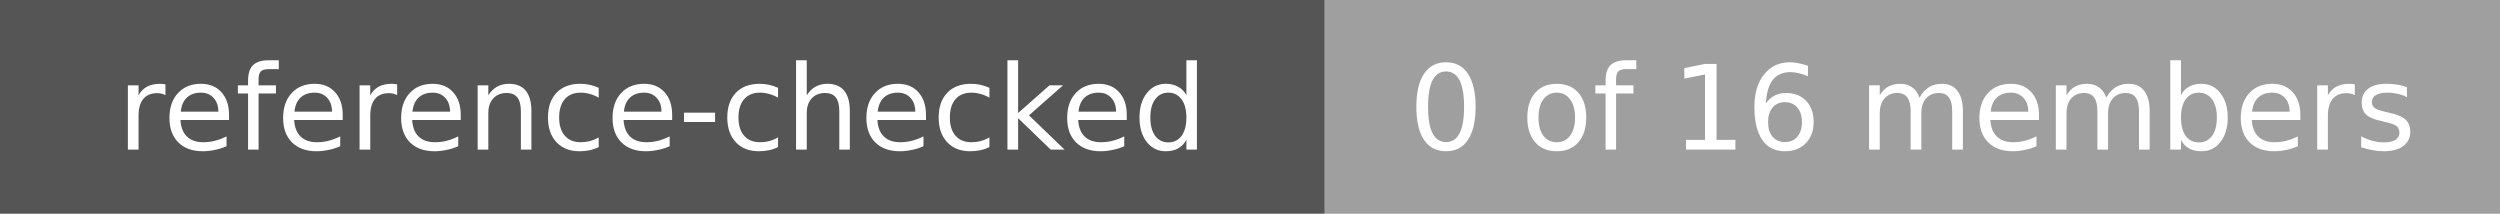
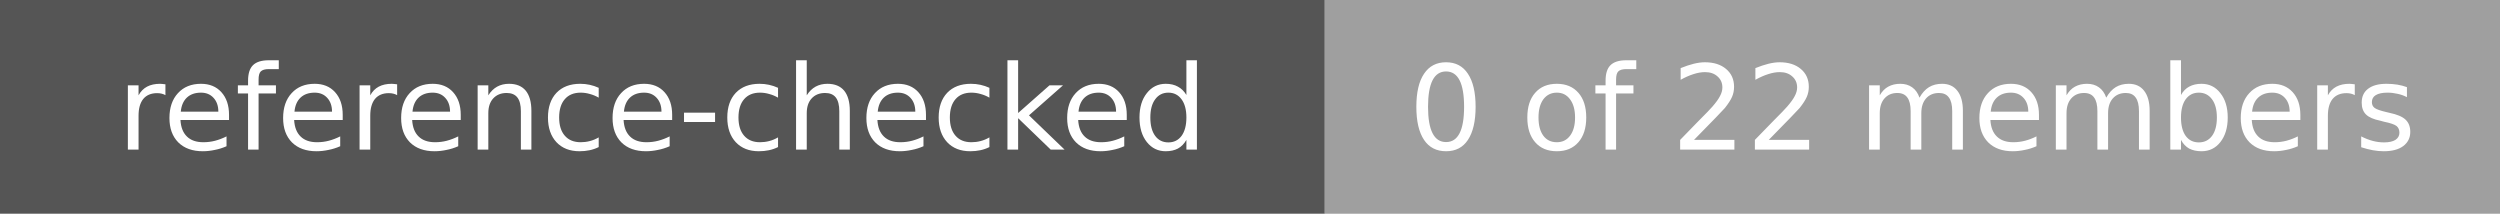
- <svg xmlns="http://www.w3.org/2000/svg" width="234" height="20" role="img" aria-label="reference-checked 0 of 16 members">
+ <svg xmlns="http://www.w3.org/2000/svg" width="234" height="20" role="img" aria-label="reference-checked 0 of 22 members">
  <rect width="124" height="20" fill="#555" />
  <rect x="124" width="110" height="20" fill="#9f9f9f" />
  <g fill="#fff" font-family="Verdana,Geneva,DejaVu Sans,sans-serif" font-size="11" text-anchor="middle">
    <text x="62.0" y="14">reference-checked</text>
-     <text x="179.0" y="14">0 of 16 members</text>
+     <text x="179.0" y="14">0 of 22 members</text>
  </g>
</svg>
